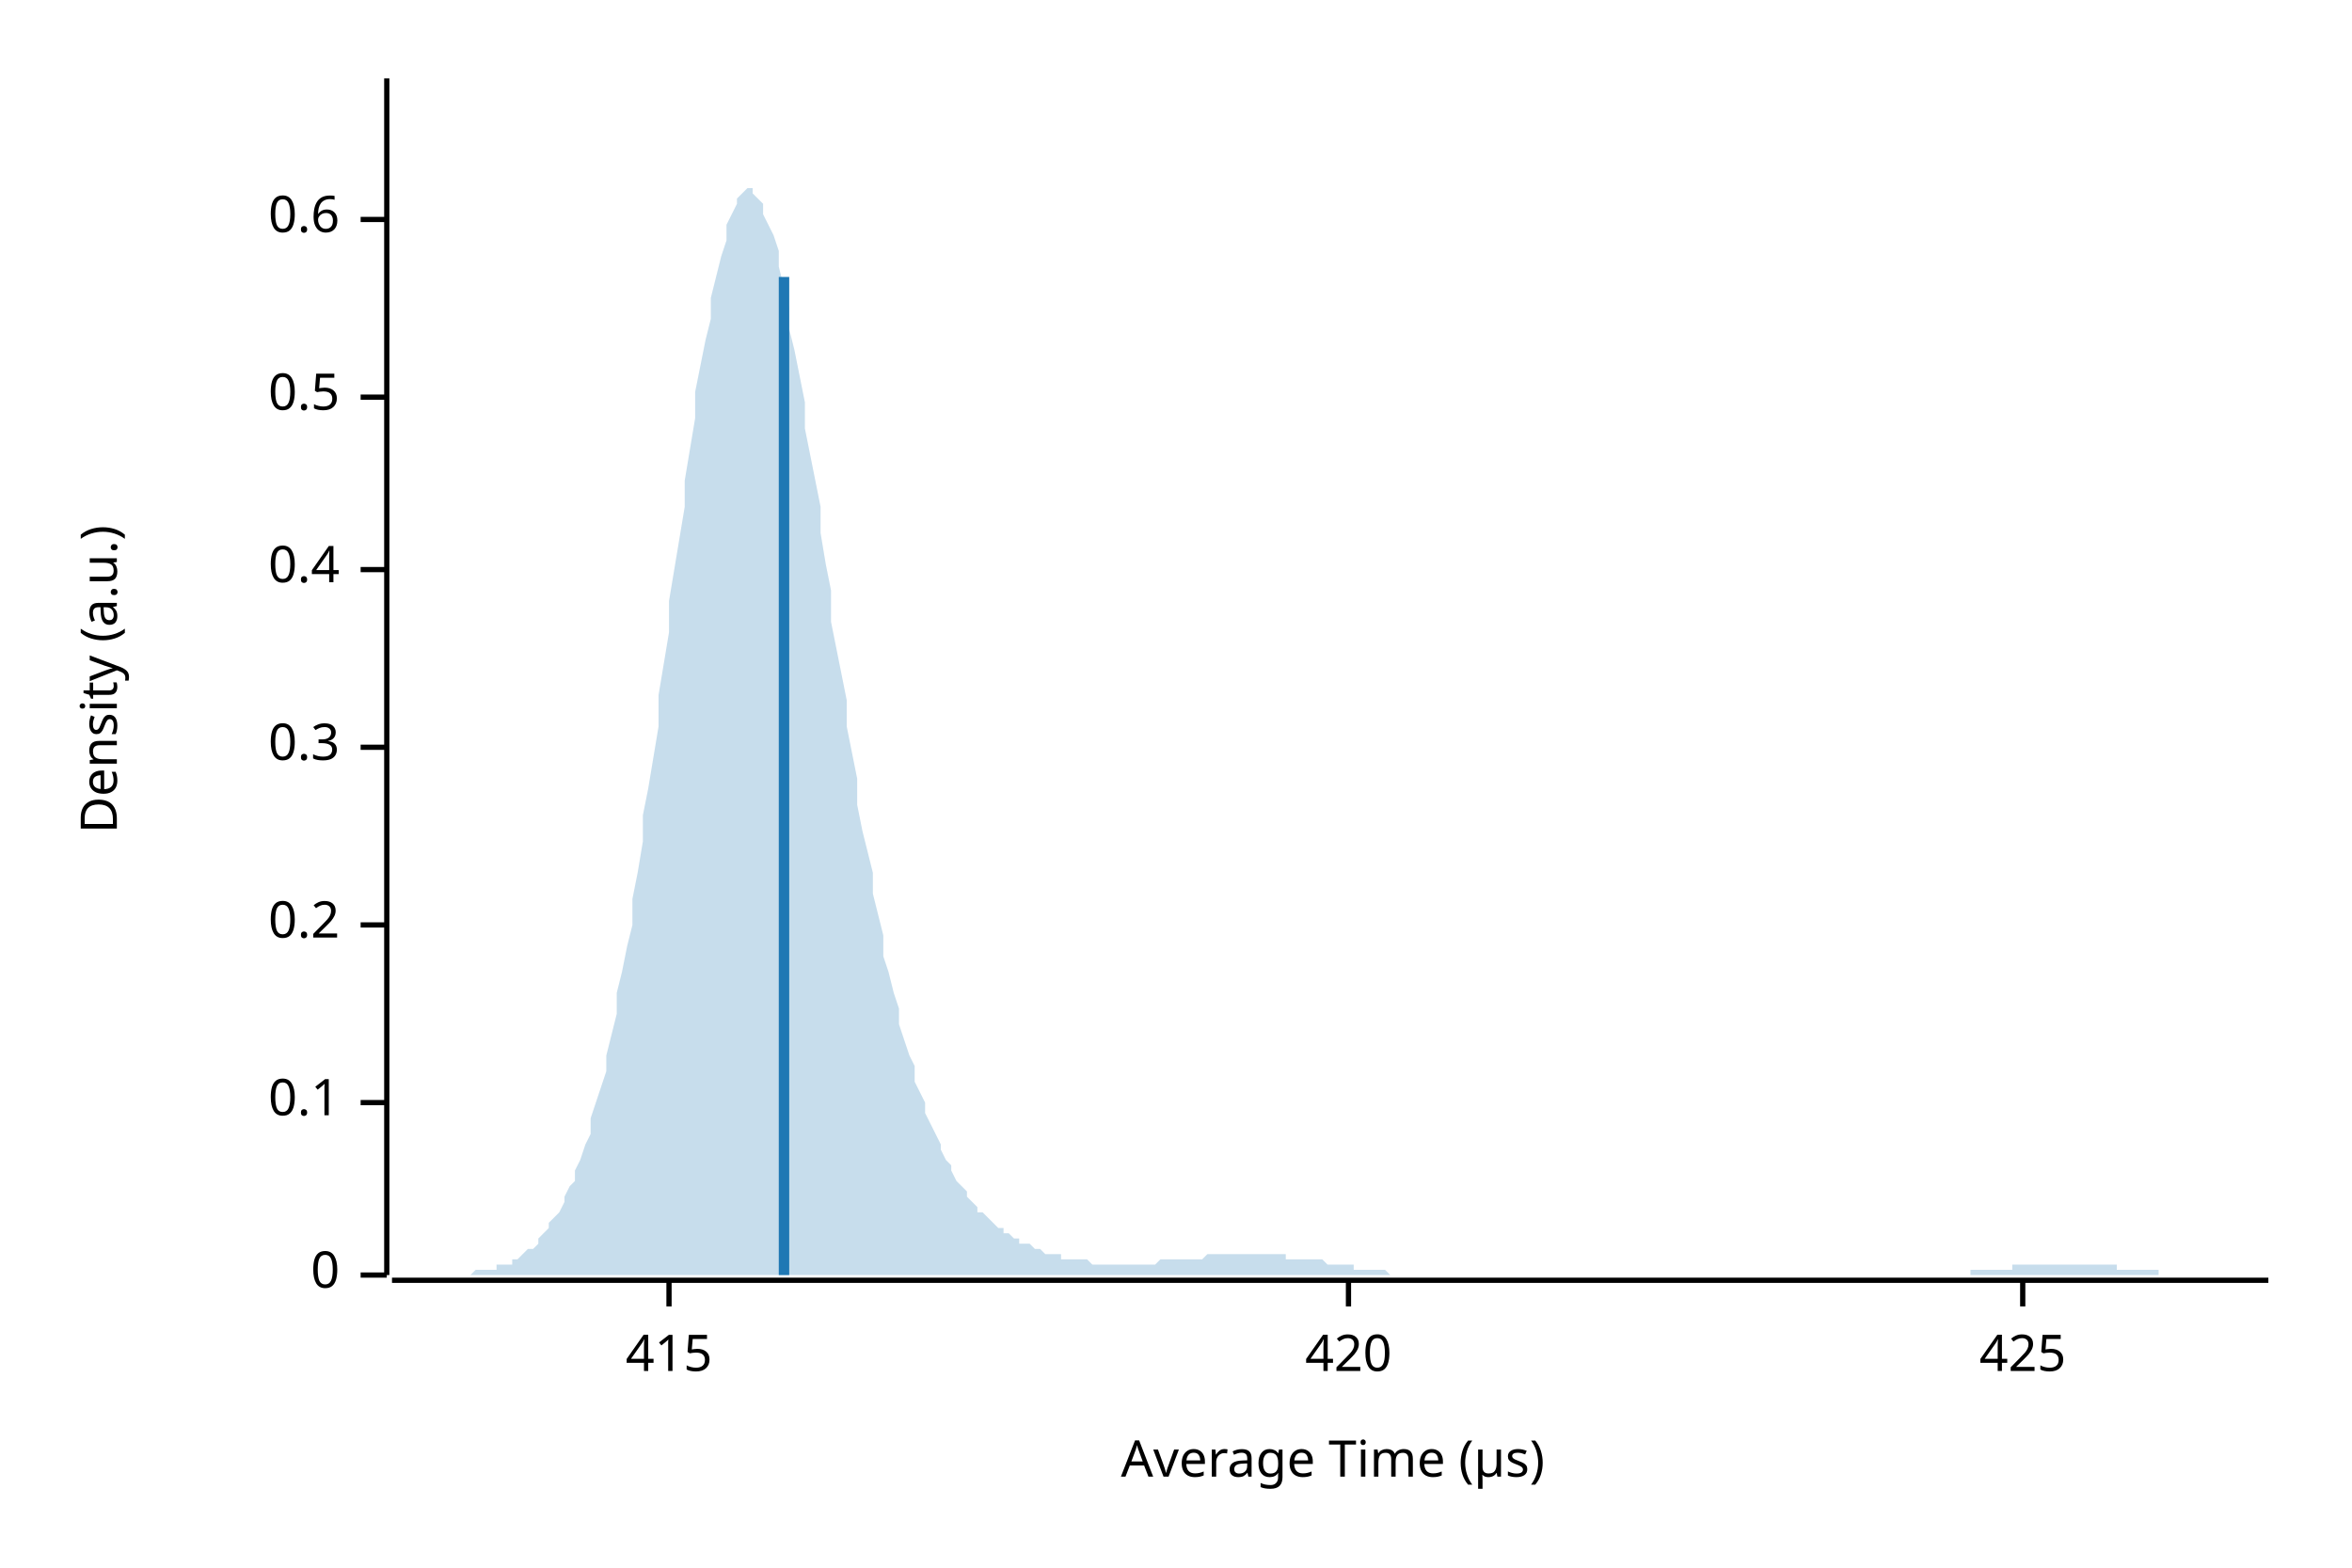
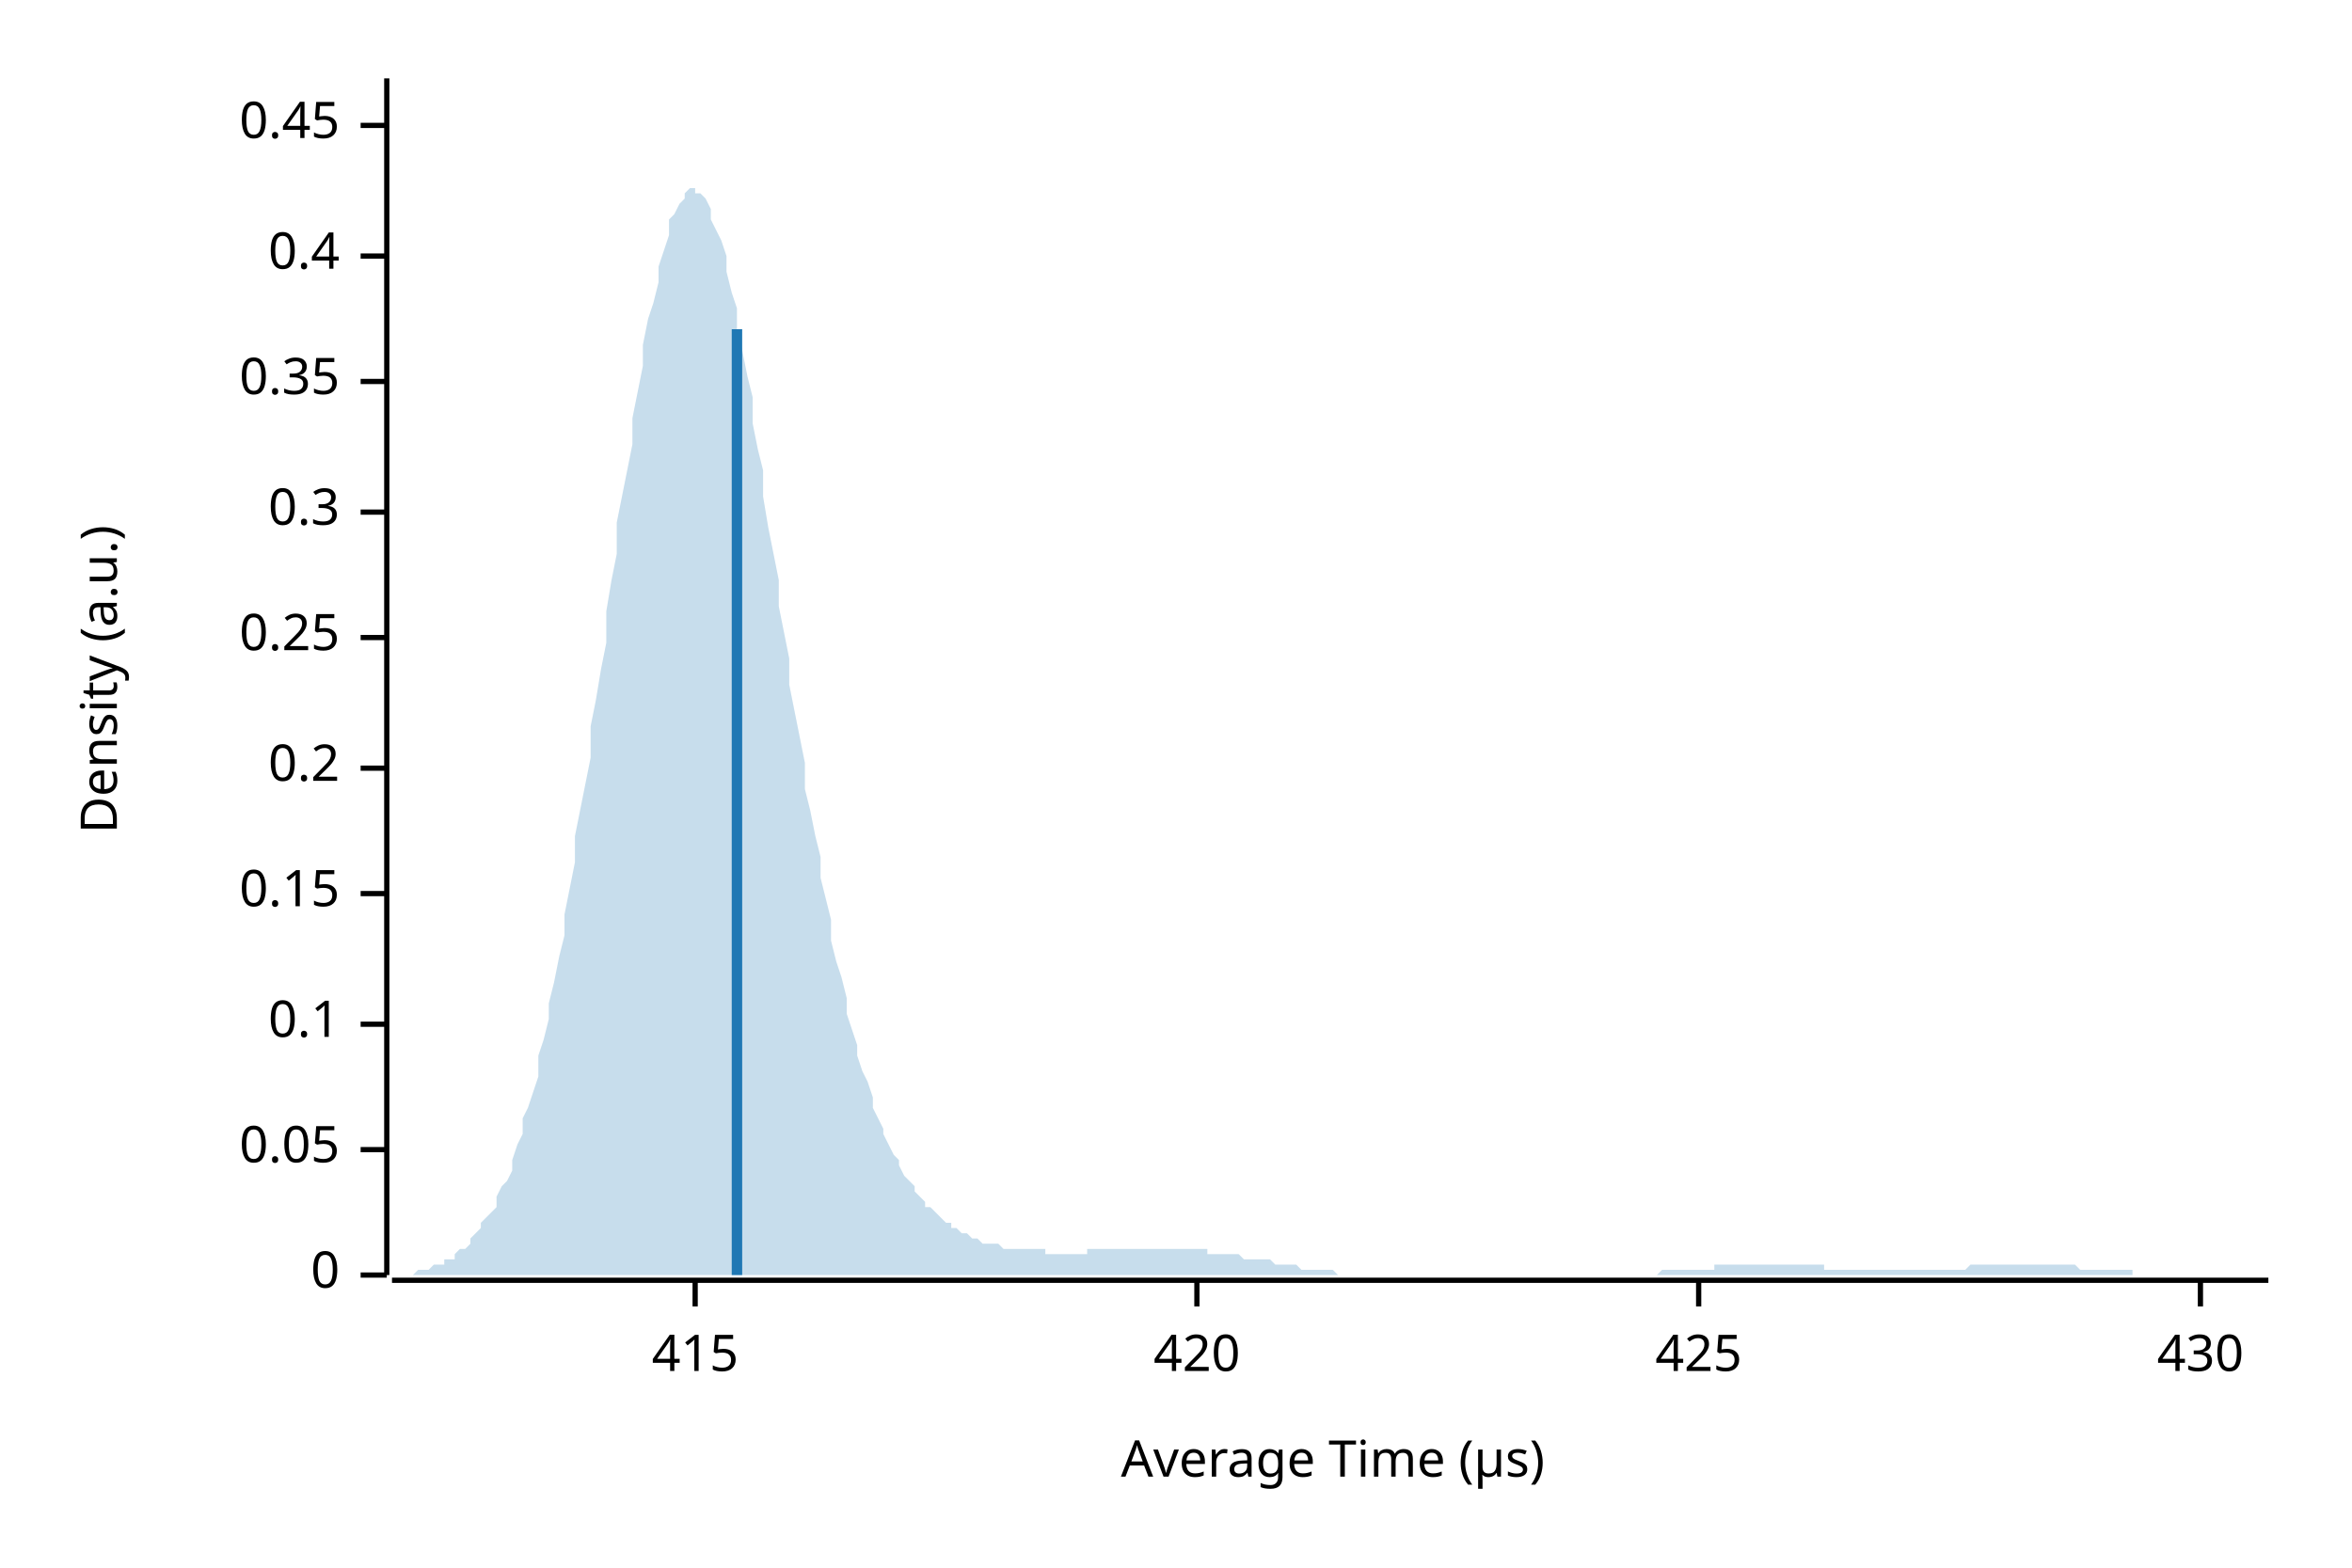
<svg xmlns="http://www.w3.org/2000/svg" width="450" height="300" viewBox="0 0 450 300">
  <text x="15" y="130" dy="0.76em" text-anchor="middle" font-family="sans-serif" font-size="9.677" opacity="1" fill="#000000" transform="rotate(270, 15, 130)">
Density (a.u.)
</text>
  <text x="255" y="285" dy="-0.5ex" text-anchor="middle" font-family="sans-serif" font-size="9.677" opacity="1" fill="#000000">
Average Time (µs)
</text>
  <polyline fill="none" opacity="1" stroke="#000000" stroke-width="1" points="74,15 74,244 " />
  <text x="65" y="244" dy="0.5ex" text-anchor="end" font-family="sans-serif" font-size="9.677" opacity="1" fill="#000000">
0
</text>
  <polyline fill="none" opacity="1" stroke="#000000" stroke-width="1" points="69,244 74,244 " />
-   <text x="65" y="211" dy="0.5ex" text-anchor="end" font-family="sans-serif" font-size="9.677" opacity="1" fill="#000000">
+   <text x="65" y="220" dy="0.5ex" text-anchor="end" font-family="sans-serif" font-size="9.677" opacity="1" fill="#000000">
+ 0.05
+ </text>
+   <polyline fill="none" opacity="1" stroke="#000000" stroke-width="1" points="69,220 74,220 " />
+   <text x="65" y="196" dy="0.5ex" text-anchor="end" font-family="sans-serif" font-size="9.677" opacity="1" fill="#000000">
0.1
</text>
-   <polyline fill="none" opacity="1" stroke="#000000" stroke-width="1" points="69,211 74,211 " />
-   <text x="65" y="177" dy="0.5ex" text-anchor="end" font-family="sans-serif" font-size="9.677" opacity="1" fill="#000000">
+   <polyline fill="none" opacity="1" stroke="#000000" stroke-width="1" points="69,196 74,196 " />
+   <text x="65" y="171" dy="0.5ex" text-anchor="end" font-family="sans-serif" font-size="9.677" opacity="1" fill="#000000">
+ 0.15
+ </text>
+   <polyline fill="none" opacity="1" stroke="#000000" stroke-width="1" points="69,171 74,171 " />
+   <text x="65" y="147" dy="0.5ex" text-anchor="end" font-family="sans-serif" font-size="9.677" opacity="1" fill="#000000">
0.2
</text>
-   <polyline fill="none" opacity="1" stroke="#000000" stroke-width="1" points="69,177 74,177 " />
-   <text x="65" y="143" dy="0.5ex" text-anchor="end" font-family="sans-serif" font-size="9.677" opacity="1" fill="#000000">
+   <polyline fill="none" opacity="1" stroke="#000000" stroke-width="1" points="69,147 74,147 " />
+   <text x="65" y="122" dy="0.5ex" text-anchor="end" font-family="sans-serif" font-size="9.677" opacity="1" fill="#000000">
+ 0.25
+ </text>
+   <polyline fill="none" opacity="1" stroke="#000000" stroke-width="1" points="69,122 74,122 " />
+   <text x="65" y="98" dy="0.5ex" text-anchor="end" font-family="sans-serif" font-size="9.677" opacity="1" fill="#000000">
0.3
</text>
-   <polyline fill="none" opacity="1" stroke="#000000" stroke-width="1" points="69,143 74,143 " />
-   <text x="65" y="109" dy="0.5ex" text-anchor="end" font-family="sans-serif" font-size="9.677" opacity="1" fill="#000000">
+   <polyline fill="none" opacity="1" stroke="#000000" stroke-width="1" points="69,98 74,98 " />
+   <text x="65" y="73" dy="0.5ex" text-anchor="end" font-family="sans-serif" font-size="9.677" opacity="1" fill="#000000">
+ 0.35
+ </text>
+   <polyline fill="none" opacity="1" stroke="#000000" stroke-width="1" points="69,73 74,73 " />
+   <text x="65" y="49" dy="0.5ex" text-anchor="end" font-family="sans-serif" font-size="9.677" opacity="1" fill="#000000">
0.4
</text>
-   <polyline fill="none" opacity="1" stroke="#000000" stroke-width="1" points="69,109 74,109 " />
-   <text x="65" y="76" dy="0.5ex" text-anchor="end" font-family="sans-serif" font-size="9.677" opacity="1" fill="#000000">
- 0.5
+   <polyline fill="none" opacity="1" stroke="#000000" stroke-width="1" points="69,49 74,49 " />
+   <text x="65" y="24" dy="0.5ex" text-anchor="end" font-family="sans-serif" font-size="9.677" opacity="1" fill="#000000">
+ 0.45
</text>
-   <polyline fill="none" opacity="1" stroke="#000000" stroke-width="1" points="69,76 74,76 " />
-   <text x="65" y="42" dy="0.5ex" text-anchor="end" font-family="sans-serif" font-size="9.677" opacity="1" fill="#000000">
- 0.6
- </text>
-   <polyline fill="none" opacity="1" stroke="#000000" stroke-width="1" points="69,42 74,42 " />
+   <polyline fill="none" opacity="1" stroke="#000000" stroke-width="1" points="69,24 74,24 " />
  <polyline fill="none" opacity="1" stroke="#000000" stroke-width="1" points="75,245 434,245 " />
-   <text x="128" y="255" dy="0.76em" text-anchor="middle" font-family="sans-serif" font-size="9.677" opacity="1" fill="#000000">
+   <text x="133" y="255" dy="0.76em" text-anchor="middle" font-family="sans-serif" font-size="9.677" opacity="1" fill="#000000">
415
</text>
-   <polyline fill="none" opacity="1" stroke="#000000" stroke-width="1" points="128,245 128,250 " />
-   <text x="258" y="255" dy="0.76em" text-anchor="middle" font-family="sans-serif" font-size="9.677" opacity="1" fill="#000000">
+   <polyline fill="none" opacity="1" stroke="#000000" stroke-width="1" points="133,245 133,250 " />
+   <text x="229" y="255" dy="0.76em" text-anchor="middle" font-family="sans-serif" font-size="9.677" opacity="1" fill="#000000">
420
</text>
-   <polyline fill="none" opacity="1" stroke="#000000" stroke-width="1" points="258,245 258,250 " />
-   <text x="387" y="255" dy="0.76em" text-anchor="middle" font-family="sans-serif" font-size="9.677" opacity="1" fill="#000000">
+   <polyline fill="none" opacity="1" stroke="#000000" stroke-width="1" points="229,245 229,250 " />
+   <text x="325" y="255" dy="0.76em" text-anchor="middle" font-family="sans-serif" font-size="9.677" opacity="1" fill="#000000">
425
</text>
-   <polyline fill="none" opacity="1" stroke="#000000" stroke-width="1" points="387,245 387,250 " />
-   <polygon opacity="0.25" fill="#1F78B4" points="75,244 75,244 76,244 77,244 77,244 78,244 79,244 80,244 80,244 81,244 82,244 82,244 83,244 84,244 85,244 85,244 86,244 87,244 87,244 88,244 89,244 90,244 90,244 91,243 92,243 92,243 93,243 94,243 95,243 95,242 96,242 97,242 98,242 98,241 99,241 100,240 100,240 101,239 102,239 103,238 103,237 104,236 105,235 105,234 106,233 107,232 108,230 108,229 109,227 110,226 110,224 111,222 112,219 113,217 113,214 114,211 115,208 116,205 116,202 117,198 118,194 118,190 119,186 120,181 121,177 121,172 122,167 123,161 123,156 124,151 125,145 126,139 126,133 127,127 128,121 128,115 129,109 130,103 131,97 131,92 132,86 133,80 133,75 134,70 135,65 136,61 136,57 137,53 138,49 139,46 139,43 140,41 141,39 141,38 142,37 143,36 144,36 144,37 145,38 146,39 146,41 147,43 148,45 149,48 149,51 150,55 151,59 151,63 152,67 153,72 154,77 154,82 155,87 156,92 157,97 157,102 158,108 159,113 159,119 160,124 161,129 162,134 162,139 163,144 164,149 164,154 165,159 166,163 167,167 167,171 168,175 169,179 169,183 170,186 171,190 172,193 172,196 173,199 174,202 175,204 175,207 176,209 177,211 177,213 178,215 179,217 180,219 180,220 181,222 182,223 182,224 183,226 184,227 185,228 185,229 186,230 187,231 187,232 188,232 189,233 190,234 190,234 191,235 192,235 192,236 193,236 194,237 195,237 195,238 196,238 197,238 198,239 198,239 199,239 200,240 200,240 201,240 202,240 203,240 203,241 204,241 205,241 205,241 206,241 207,241 208,241 208,241 209,242 210,242 210,242 211,242 212,242 213,242 213,242 214,242 215,242 216,242 216,242 217,242 218,242 218,242 219,242 220,242 221,242 221,242 222,241 223,241 223,241 224,241 225,241 226,241 226,241 227,241 228,241 228,241 229,241 230,241 231,240 231,240 232,240 233,240 233,240 234,240 235,240 236,240 236,240 237,240 238,240 239,240 239,240 240,240 241,240 241,240 242,240 243,240 244,240 244,240 245,240 246,240 246,241 247,241 248,241 249,241 249,241 250,241 251,241 251,241 252,241 253,241 254,242 254,242 255,242 256,242 257,242 257,242 258,242 259,242 259,243 260,243 261,243 262,243 262,243 263,243 264,243 264,243 265,243 266,244 267,244 267,244 268,244 269,244 269,244 270,244 271,244 272,244 272,244 273,244 274,244 275,244 275,244 276,244 277,244 277,244 278,244 279,244 280,244 280,244 281,244 282,244 282,244 283,244 284,244 285,244 285,244 286,244 287,244 287,244 288,244 289,244 290,244 290,244 291,244 292,244 292,244 293,244 294,244 295,244 295,244 296,244 297,244 298,244 298,244 299,244 300,244 300,244 301,244 302,244 303,244 303,244 304,244 305,244 305,244 306,244 307,244 308,244 308,244 309,244 310,244 310,244 311,244 312,244 313,244 313,244 314,244 315,244 316,244 316,244 317,244 318,244 318,244 319,244 320,244 321,244 321,244 322,244 323,244 323,244 324,244 325,244 326,244 326,244 327,244 328,244 328,244 329,244 330,244 331,244 331,244 332,244 333,244 333,244 334,244 335,244 336,244 336,244 337,244 338,244 339,244 339,244 340,244 341,244 341,244 342,244 343,244 344,244 344,244 345,244 346,244 346,244 347,244 348,244 349,244 349,244 350,244 351,244 351,244 352,244 353,244 354,244 354,244 355,244 356,244 357,244 357,244 358,244 359,244 359,244 360,244 361,244 362,244 362,244 363,244 364,244 364,244 365,244 366,244 367,244 367,244 368,244 369,244 369,244 370,244 371,244 372,244 372,244 373,244 374,244 375,244 375,244 376,244 377,244 377,243 378,243 379,243 380,243 380,243 381,243 382,243 382,243 383,243 384,243 385,243 385,242 386,242 387,242 387,242 388,242 389,242 390,242 390,242 391,242 392,242 392,242 393,242 394,242 395,242 395,242 396,242 397,242 398,242 398,242 399,242 400,242 400,242 401,242 402,242 403,242 403,242 404,242 405,242 405,243 406,243 407,243 408,243 408,243 409,243 410,243 410,243 411,243 412,243 413,243 413,244 414,244 415,244 416,244 416,244 417,244 418,244 418,244 419,244 420,244 421,244 421,244 422,244 423,244 423,244 424,244 425,244 426,244 426,244 427,244 428,244 428,244 429,244 430,244 431,244 431,244 432,244 433,244 434,244 434,244 75,244 " />
-   <polyline fill="none" opacity="1" stroke="#1F78B4" stroke-width="2" points="150,244 150,53 " />
+   <polyline fill="none" opacity="1" stroke="#000000" stroke-width="1" points="325,245 325,250 " />
+   <text x="421" y="255" dy="0.76em" text-anchor="middle" font-family="sans-serif" font-size="9.677" opacity="1" fill="#000000">
+ 430
+ </text>
+   <polyline fill="none" opacity="1" stroke="#000000" stroke-width="1" points="421,245 421,250 " />
+   <polygon opacity="0.25" fill="#1F78B4" points="75,244 75,244 76,244 77,244 77,244 78,244 79,244 80,243 80,243 81,243 82,243 82,243 83,242 84,242 85,242 85,241 86,241 87,241 87,240 88,239 89,239 90,238 90,237 91,236 92,235 92,234 93,233 94,232 95,231 95,229 96,227 97,226 98,224 98,222 99,219 100,217 100,214 101,212 102,209 103,206 103,202 104,199 105,195 105,192 106,188 107,183 108,179 108,175 109,170 110,165 110,160 111,155 112,150 113,145 113,139 114,134 115,128 116,123 116,117 117,111 118,106 118,100 119,95 120,90 121,85 121,80 122,75 123,70 123,66 124,61 125,58 126,54 126,51 127,48 128,45 128,42 129,41 130,39 131,38 131,37 132,36 133,36 133,37 134,37 135,38 136,40 136,42 137,44 138,46 139,49 139,52 140,56 141,59 141,63 142,67 143,72 144,76 144,81 145,86 146,90 146,95 147,101 148,106 149,111 149,116 150,121 151,126 151,131 152,136 153,141 154,146 154,151 155,155 156,160 157,164 157,168 158,172 159,176 159,180 160,184 161,187 162,191 162,194 163,197 164,200 164,202 165,205 166,207 167,210 167,212 168,214 169,216 169,217 170,219 171,221 172,222 172,223 173,225 174,226 175,227 175,228 176,229 177,230 177,231 178,231 179,232 180,233 180,233 181,234 182,234 182,235 183,235 184,236 185,236 185,236 186,237 187,237 187,237 188,238 189,238 190,238 190,238 191,238 192,239 192,239 193,239 194,239 195,239 195,239 196,239 197,239 198,239 198,239 199,239 200,239 200,240 201,240 202,240 203,240 203,240 204,240 205,240 205,240 206,240 207,240 208,240 208,239 209,239 210,239 210,239 211,239 212,239 213,239 213,239 214,239 215,239 216,239 216,239 217,239 218,239 218,239 219,239 220,239 221,239 221,239 222,239 223,239 223,239 224,239 225,239 226,239 226,239 227,239 228,239 228,239 229,239 230,239 231,239 231,240 232,240 233,240 233,240 234,240 235,240 236,240 236,240 237,240 238,241 239,241 239,241 240,241 241,241 241,241 242,241 243,241 244,242 244,242 245,242 246,242 246,242 247,242 248,242 249,243 249,243 250,243 251,243 251,243 252,243 253,243 254,243 254,243 255,243 256,244 257,244 257,244 258,244 259,244 259,244 260,244 261,244 262,244 262,244 263,244 264,244 264,244 265,244 266,244 267,244 267,244 268,244 269,244 269,244 270,244 271,244 272,244 272,244 273,244 274,244 275,244 275,244 276,244 277,244 277,244 278,244 279,244 280,244 280,244 281,244 282,244 282,244 283,244 284,244 285,244 285,244 286,244 287,244 287,244 288,244 289,244 290,244 290,244 291,244 292,244 292,244 293,244 294,244 295,244 295,244 296,244 297,244 298,244 298,244 299,244 300,244 300,244 301,244 302,244 303,244 303,244 304,244 305,244 305,244 306,244 307,244 308,244 308,244 309,244 310,244 310,244 311,244 312,244 313,244 313,244 314,244 315,244 316,244 316,244 317,244 318,243 318,243 319,243 320,243 321,243 321,243 322,243 323,243 323,243 324,243 325,243 326,243 326,243 327,243 328,243 328,242 329,242 330,242 331,242 331,242 332,242 333,242 333,242 334,242 335,242 336,242 336,242 337,242 338,242 339,242 339,242 340,242 341,242 341,242 342,242 343,242 344,242 344,242 345,242 346,242 346,242 347,242 348,242 349,242 349,243 350,243 351,243 351,243 352,243 353,243 354,243 354,243 355,243 356,243 357,243 357,243 358,243 359,243 359,243 360,243 361,243 362,243 362,243 363,243 364,243 364,243 365,243 366,243 367,243 367,243 368,243 369,243 369,243 370,243 371,243 372,243 372,243 373,243 374,243 375,243 375,243 376,243 377,242 377,242 378,242 379,242 380,242 380,242 381,242 382,242 382,242 383,242 384,242 385,242 385,242 386,242 387,242 387,242 388,242 389,242 390,242 390,242 391,242 392,242 392,242 393,242 394,242 395,242 395,242 396,242 397,242 398,243 398,243 399,243 400,243 400,243 401,243 402,243 403,243 403,243 404,243 405,243 405,243 406,243 407,243 408,243 408,244 409,244 410,244 410,244 411,244 412,244 413,244 413,244 414,244 415,244 416,244 416,244 417,244 418,244 418,244 419,244 420,244 421,244 421,244 422,244 423,244 423,244 424,244 425,244 426,244 426,244 427,244 428,244 428,244 429,244 430,244 431,244 431,244 432,244 433,244 434,244 434,244 75,244 " />
+   <polyline fill="none" opacity="1" stroke="#1F78B4" stroke-width="2" points="141,244 141,63 " />
</svg>
